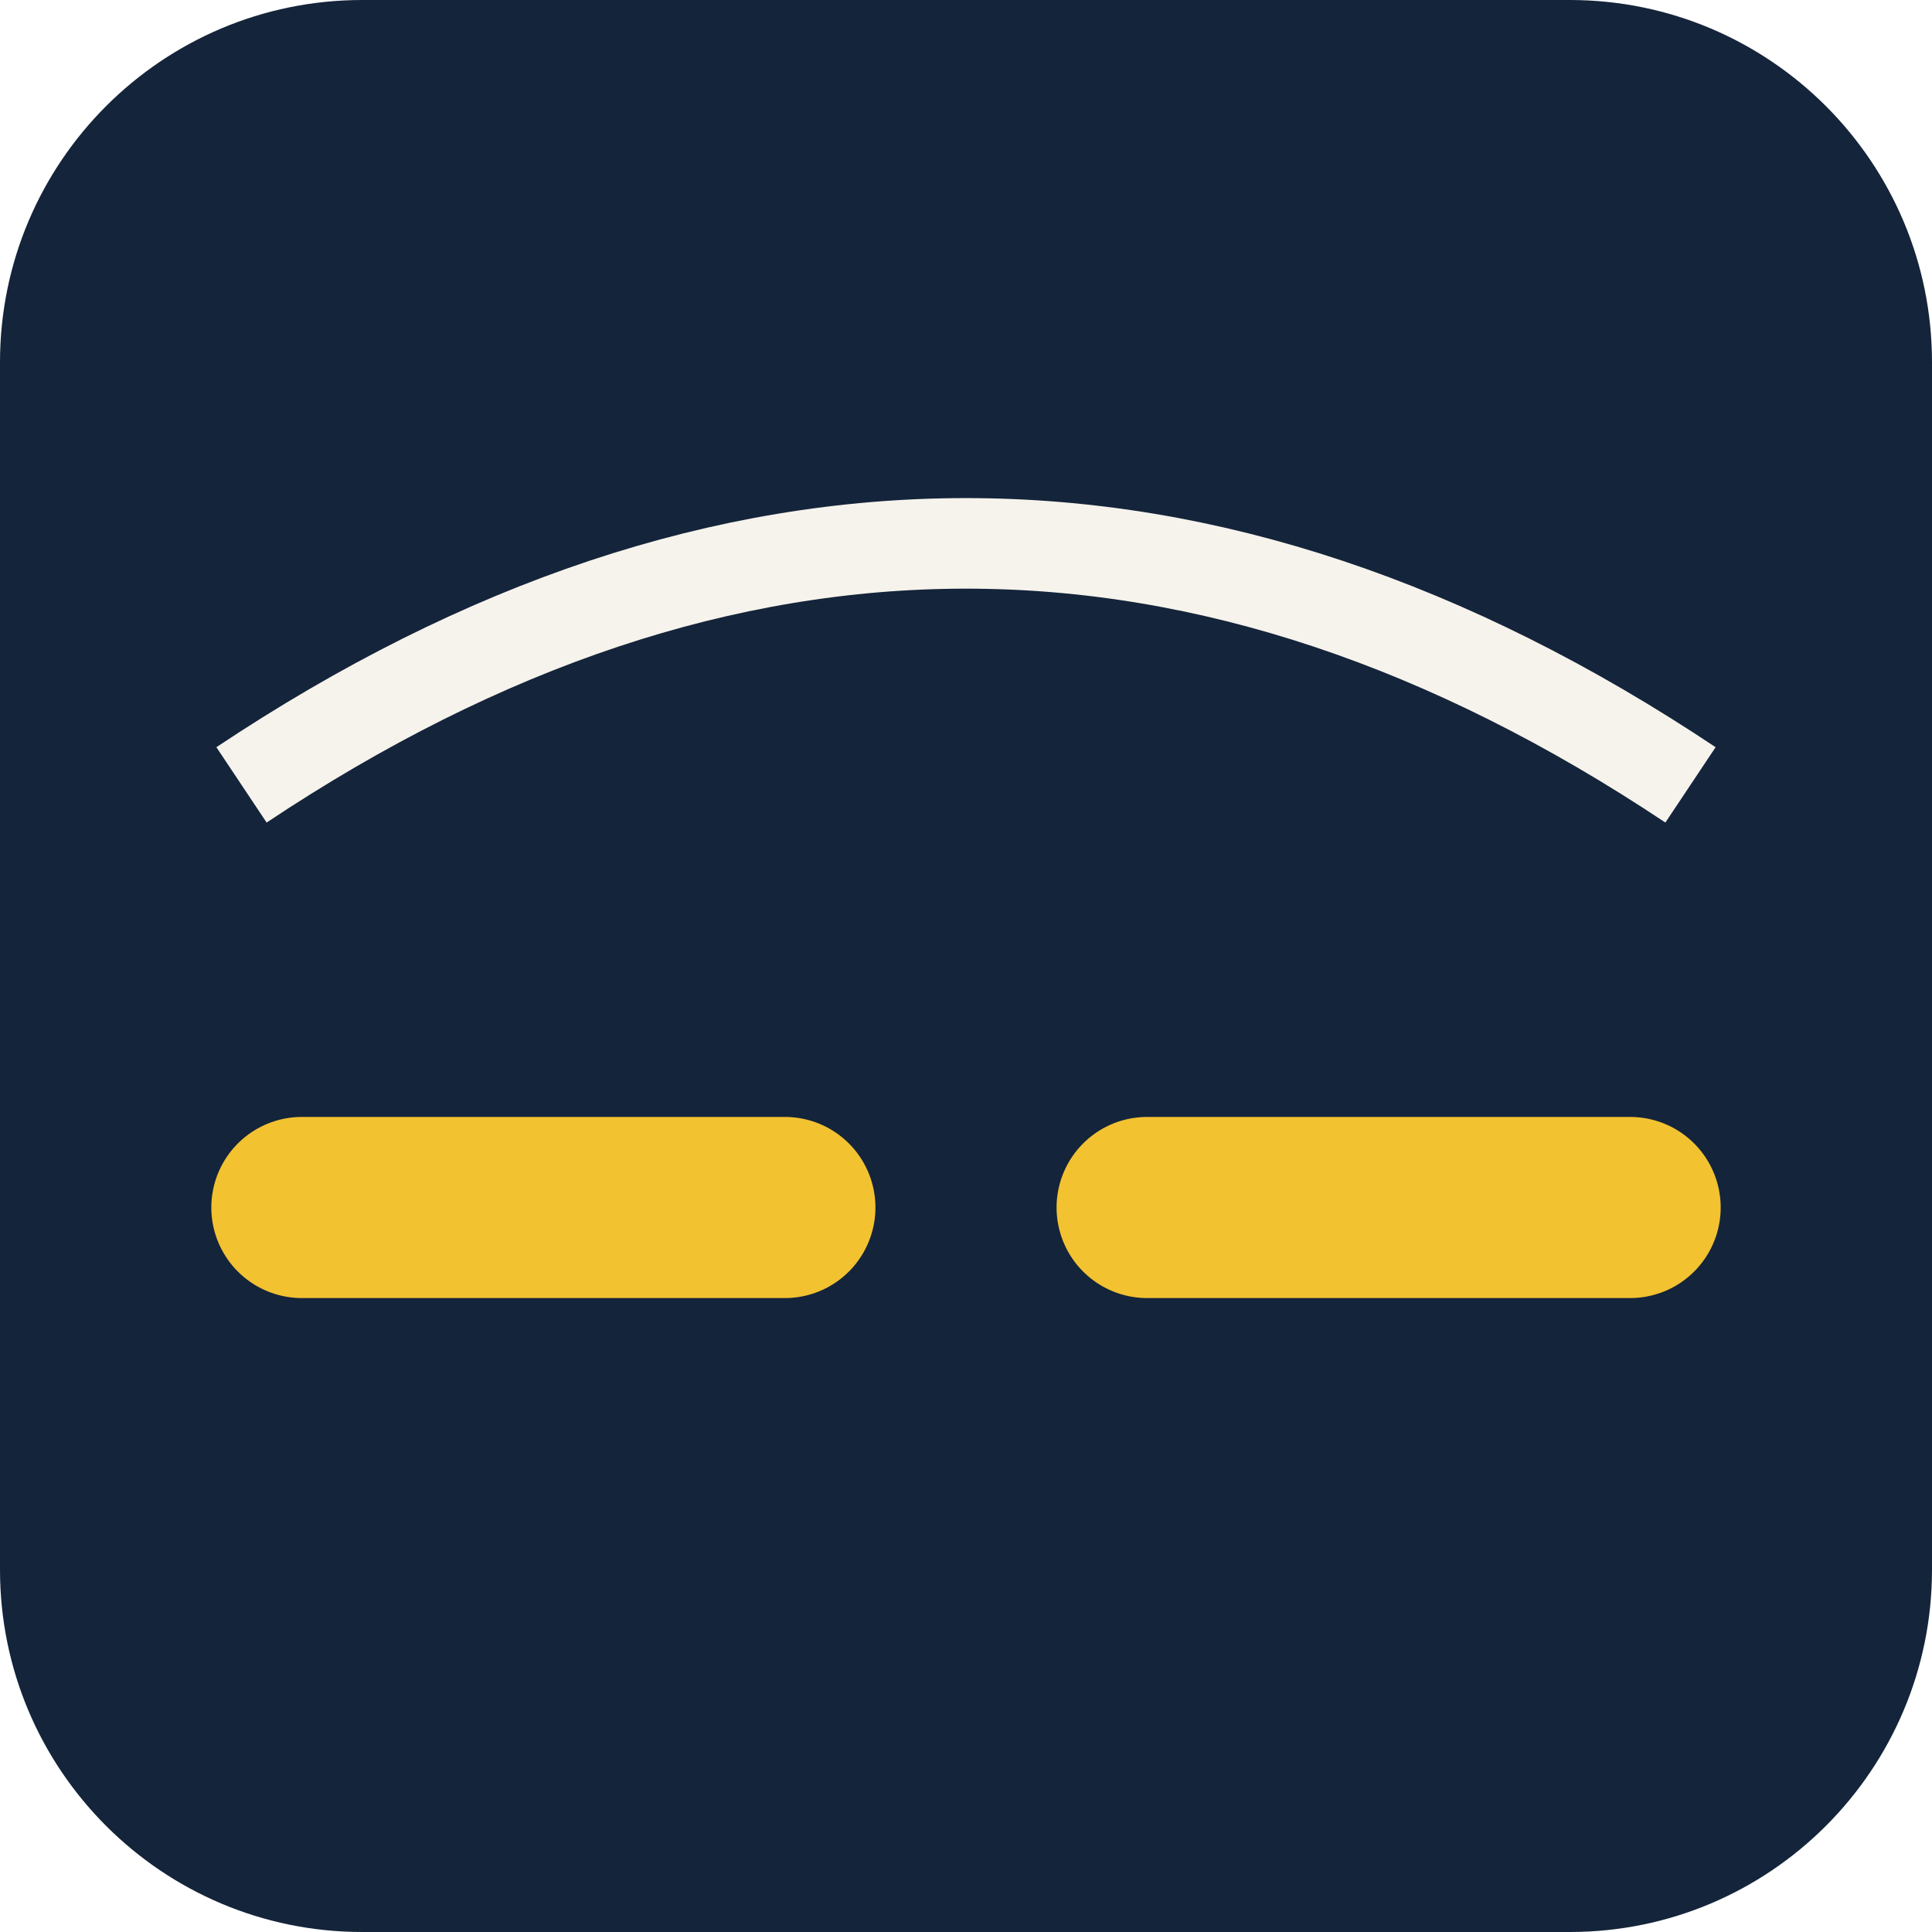
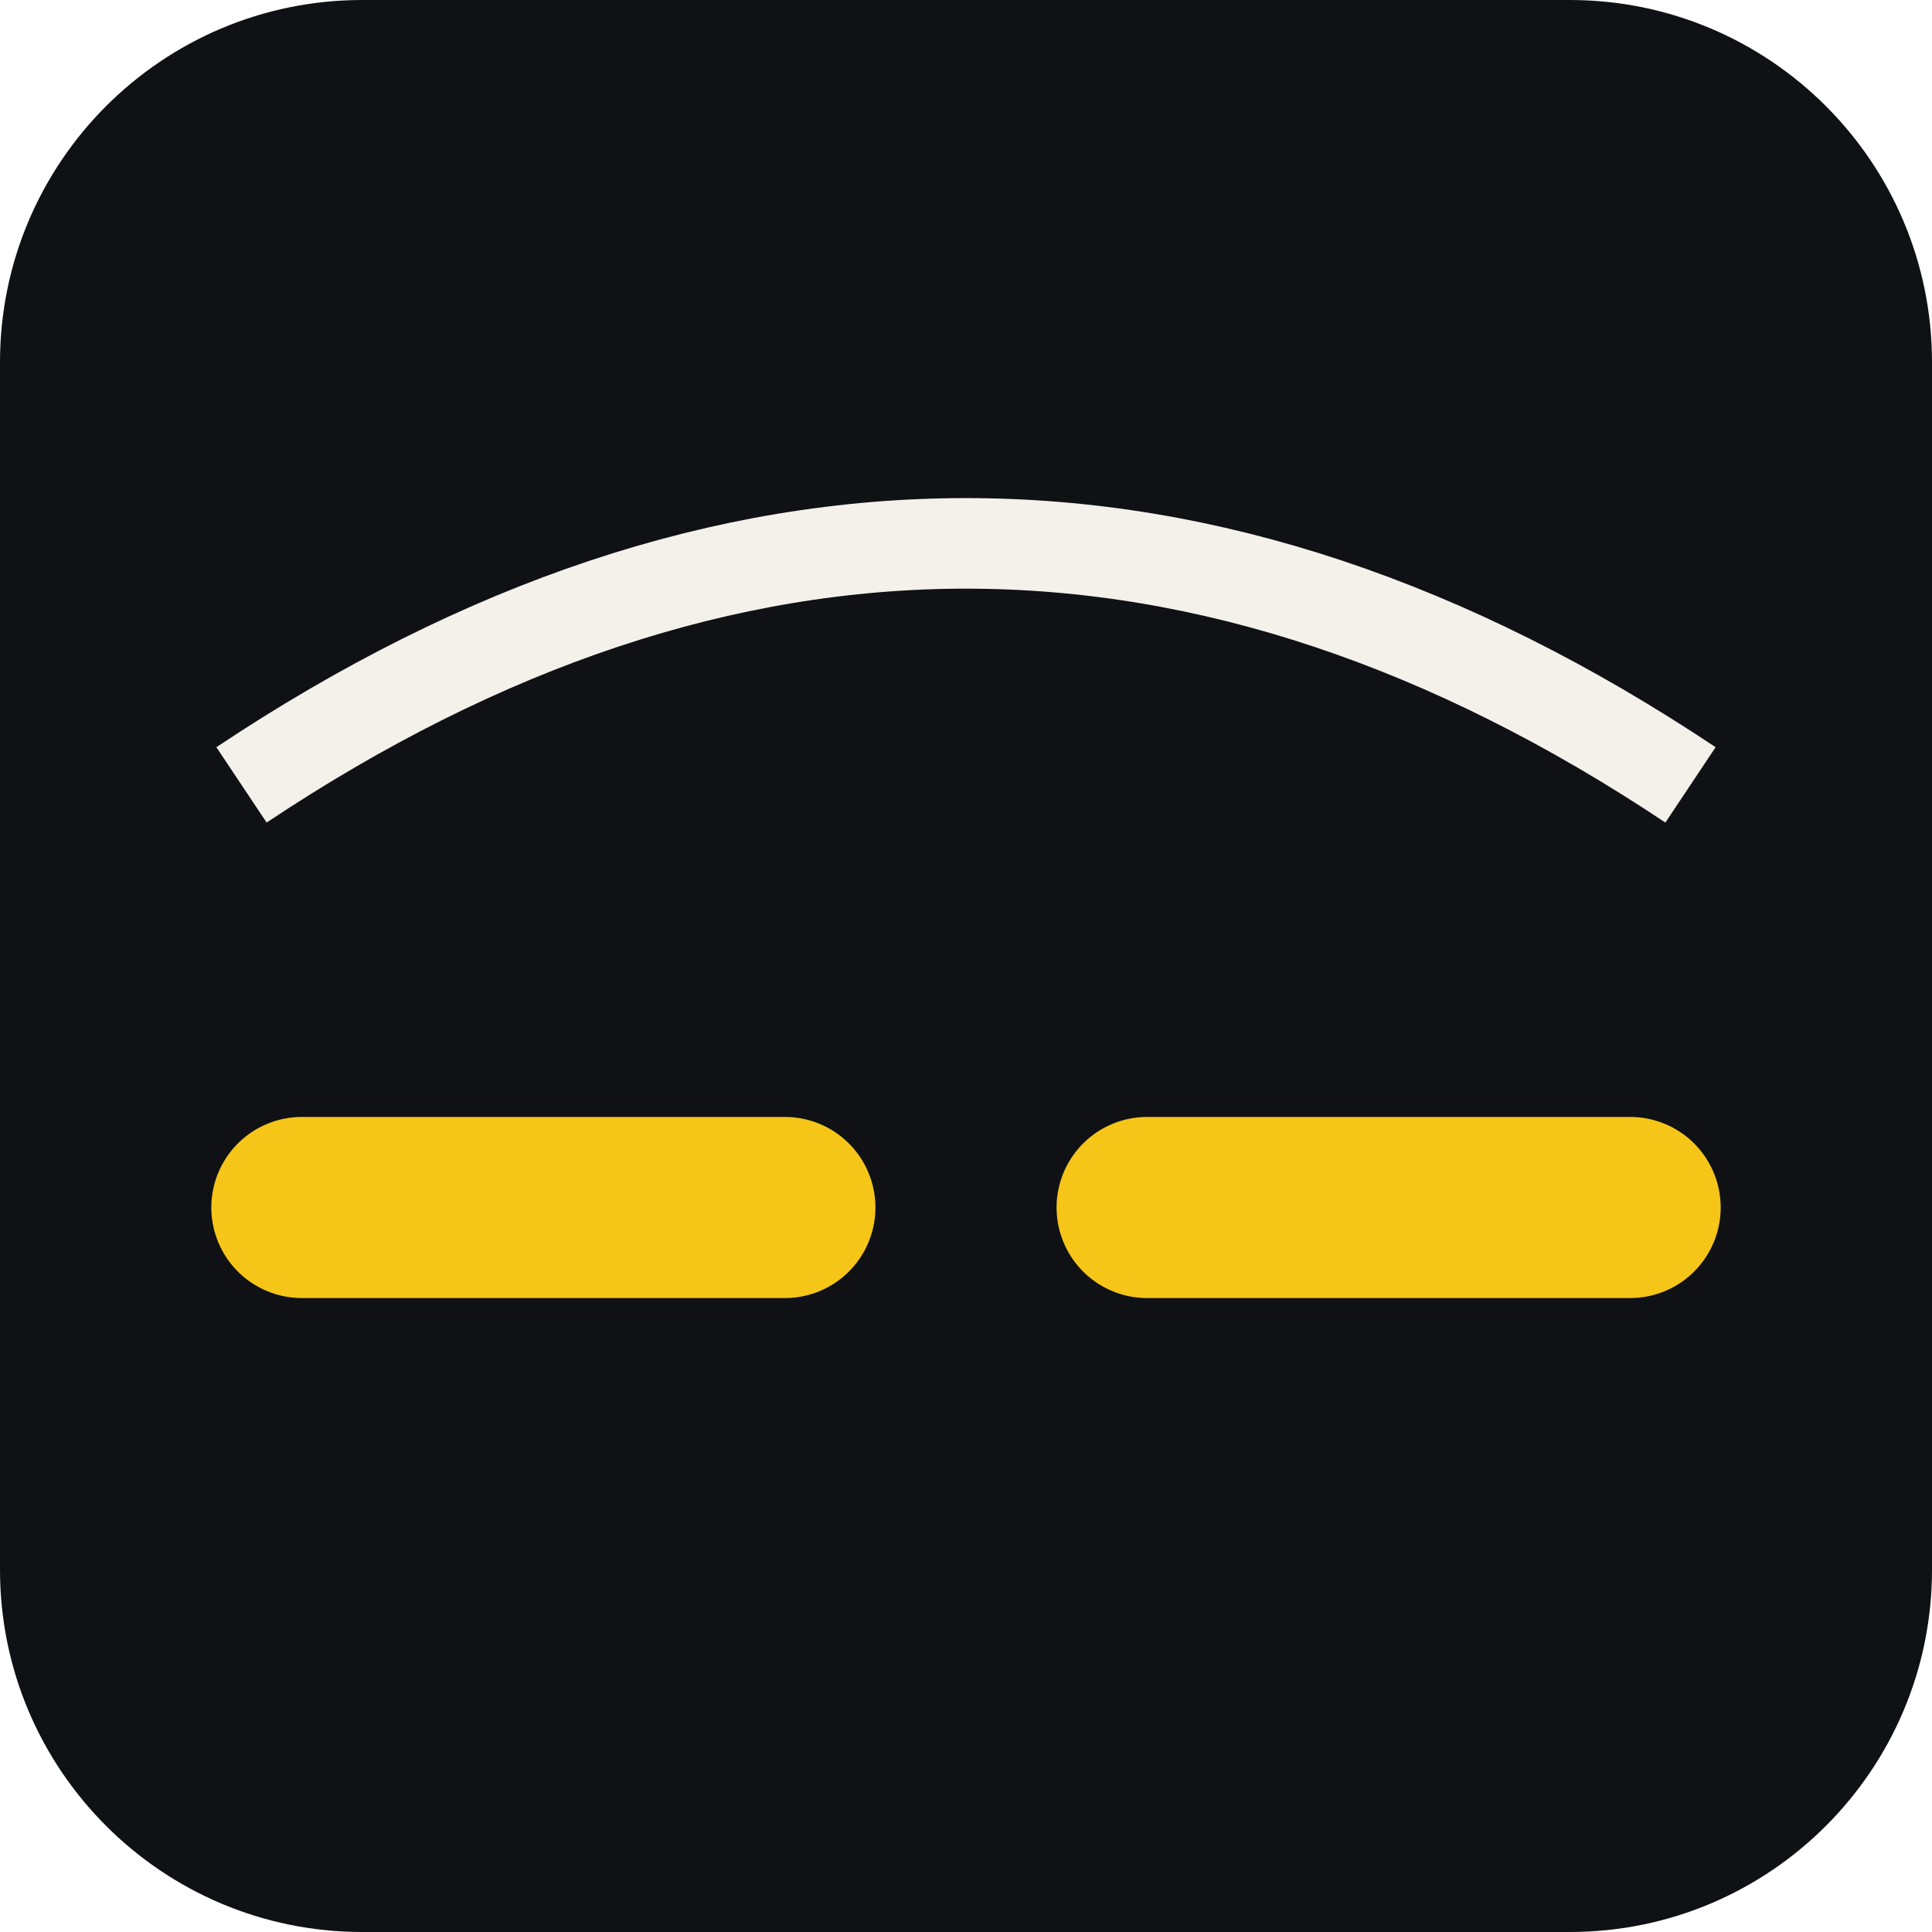
<svg xmlns="http://www.w3.org/2000/svg" viewBox="0 0 64 64">
-   <rect width="64" height="64" rx="12" fill="#14243a" />
-   <path d="M10 40 L26 40 M38 40 L54 40" stroke="#f2c230" stroke-width="6" stroke-linecap="round" />
-   <path d="M8 26 Q32 10 56 26" fill="none" stroke="#f6f3ec" stroke-width="3" />
+   <rect width="64" height="64" rx="12" fill="#0f1115" />
+   <path d="M10 40 L26 40 M38 40 L54 40" stroke="#f5c518" stroke-width="6" stroke-linecap="round" />
+   <path d="M8 26 Q32 10 56 26" fill="none" stroke="#f4f1ea" stroke-width="3" />
</svg>
